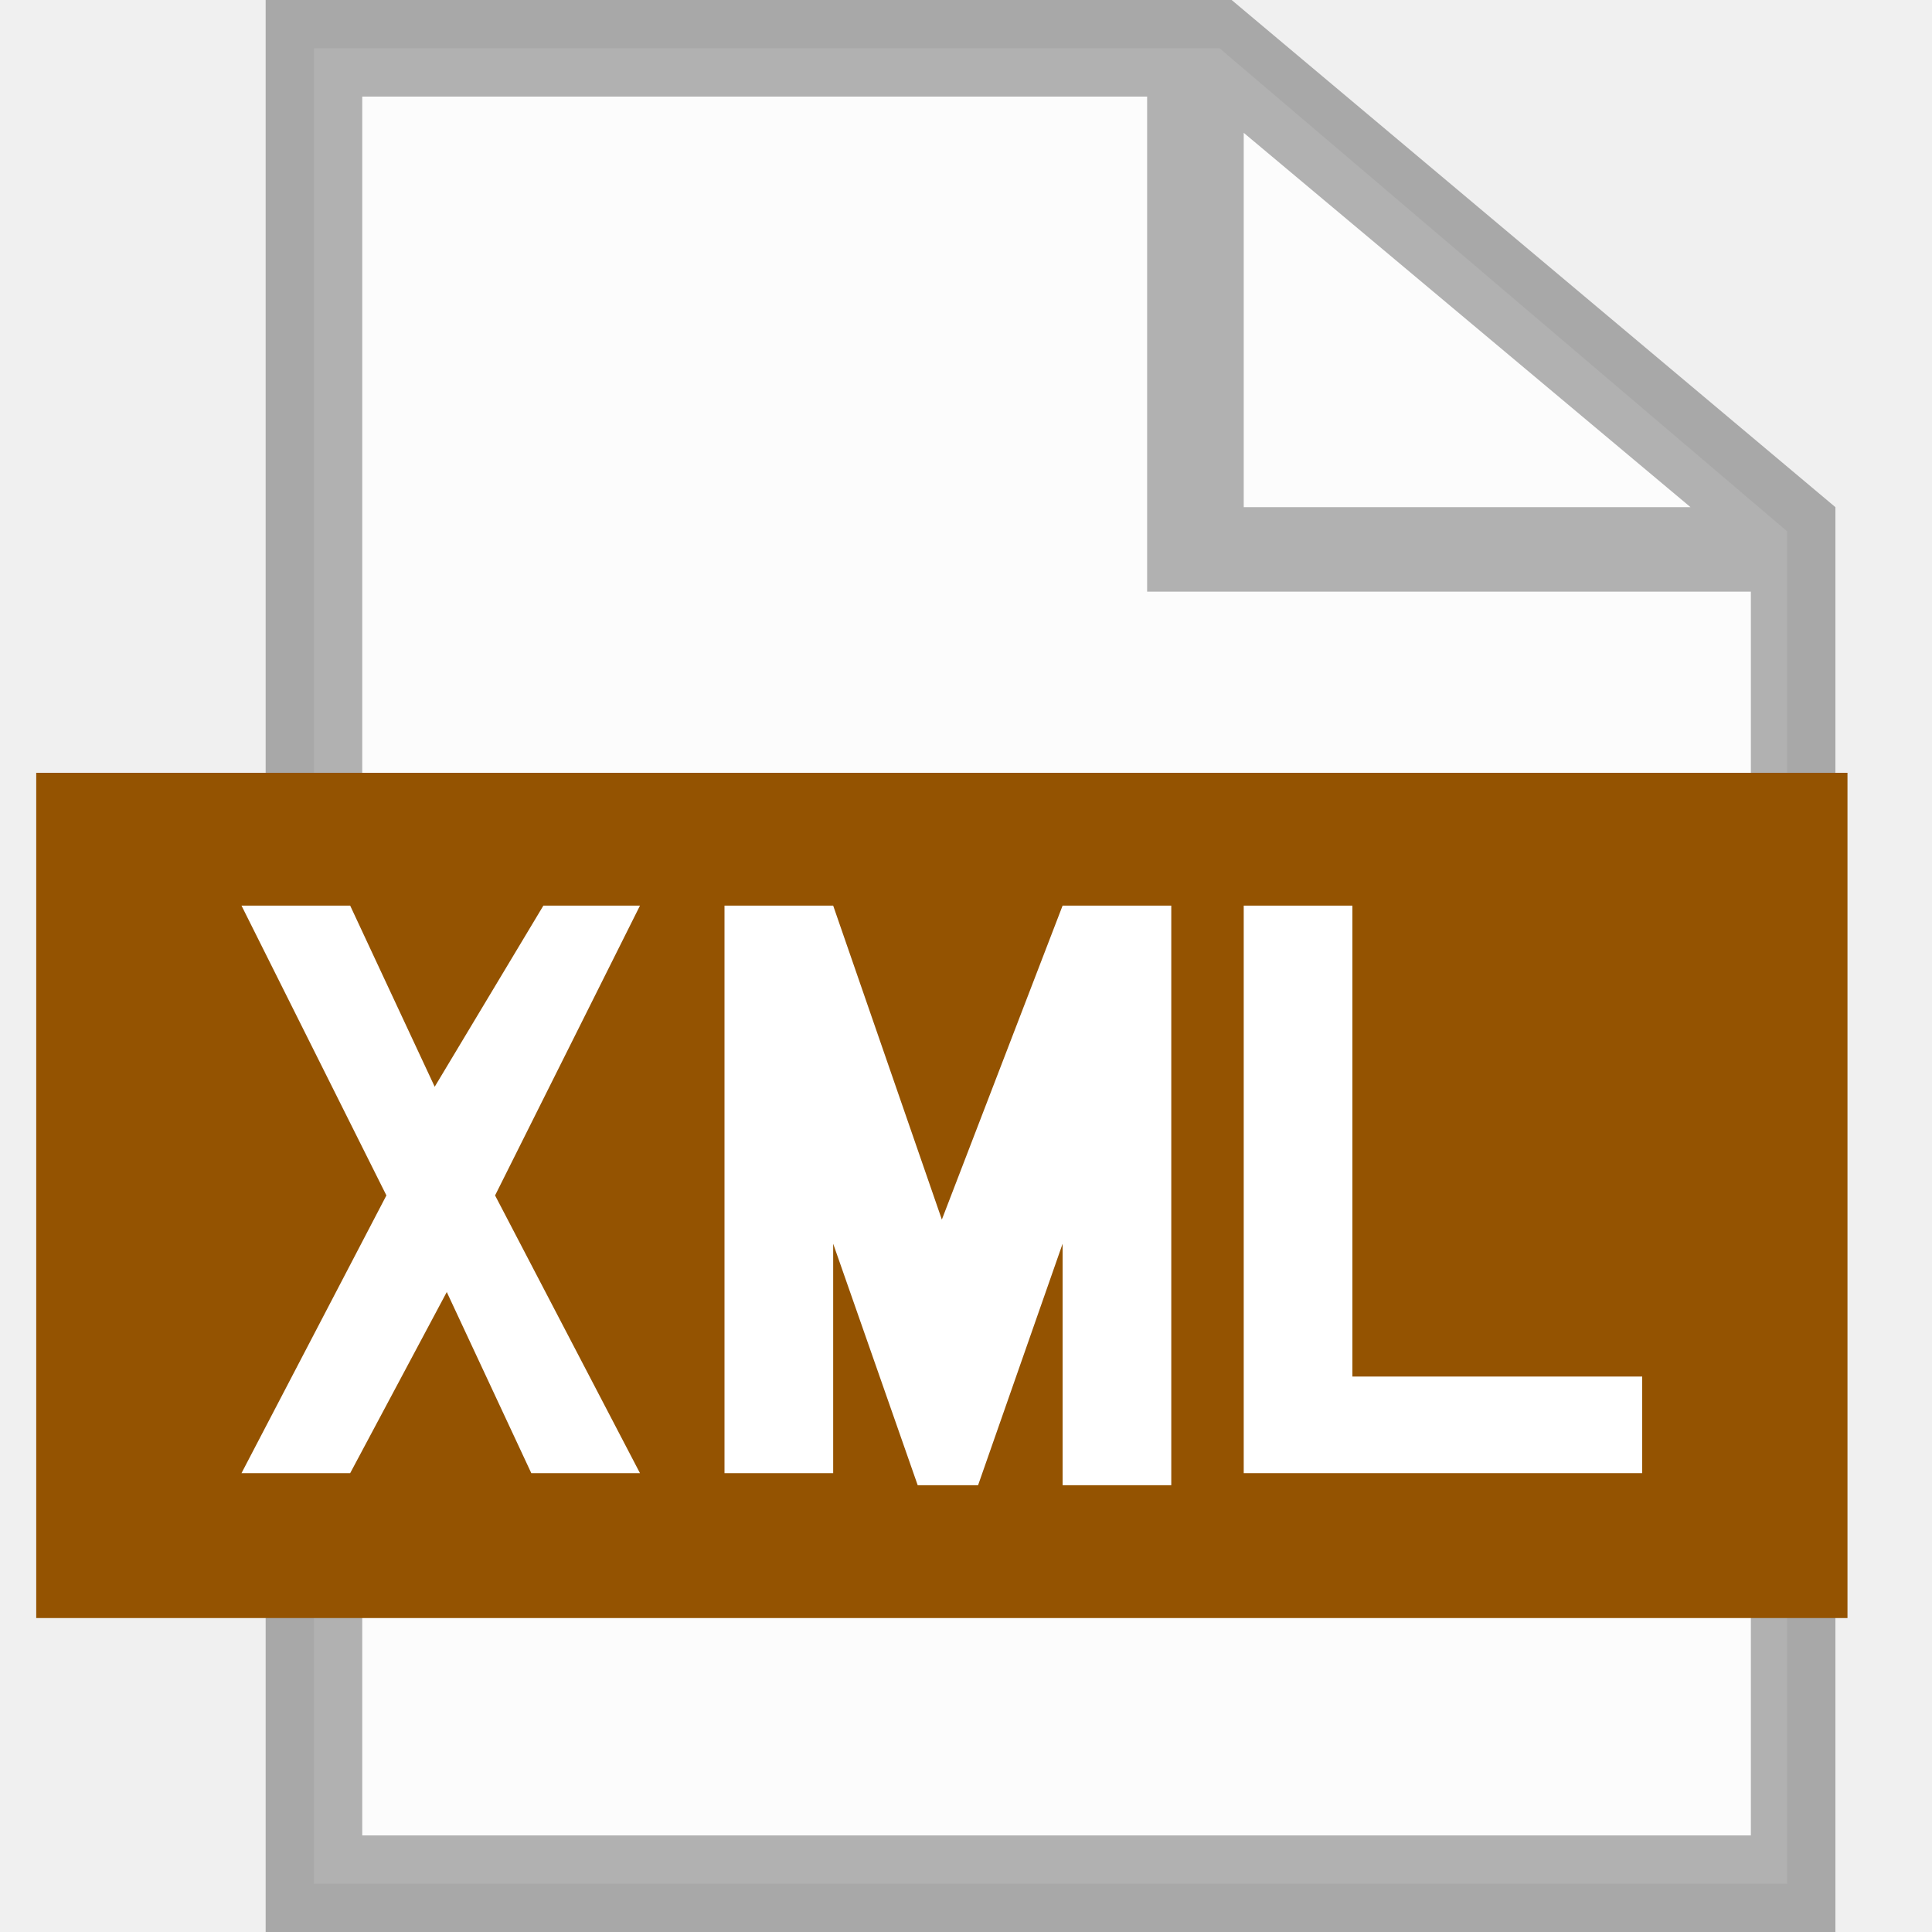
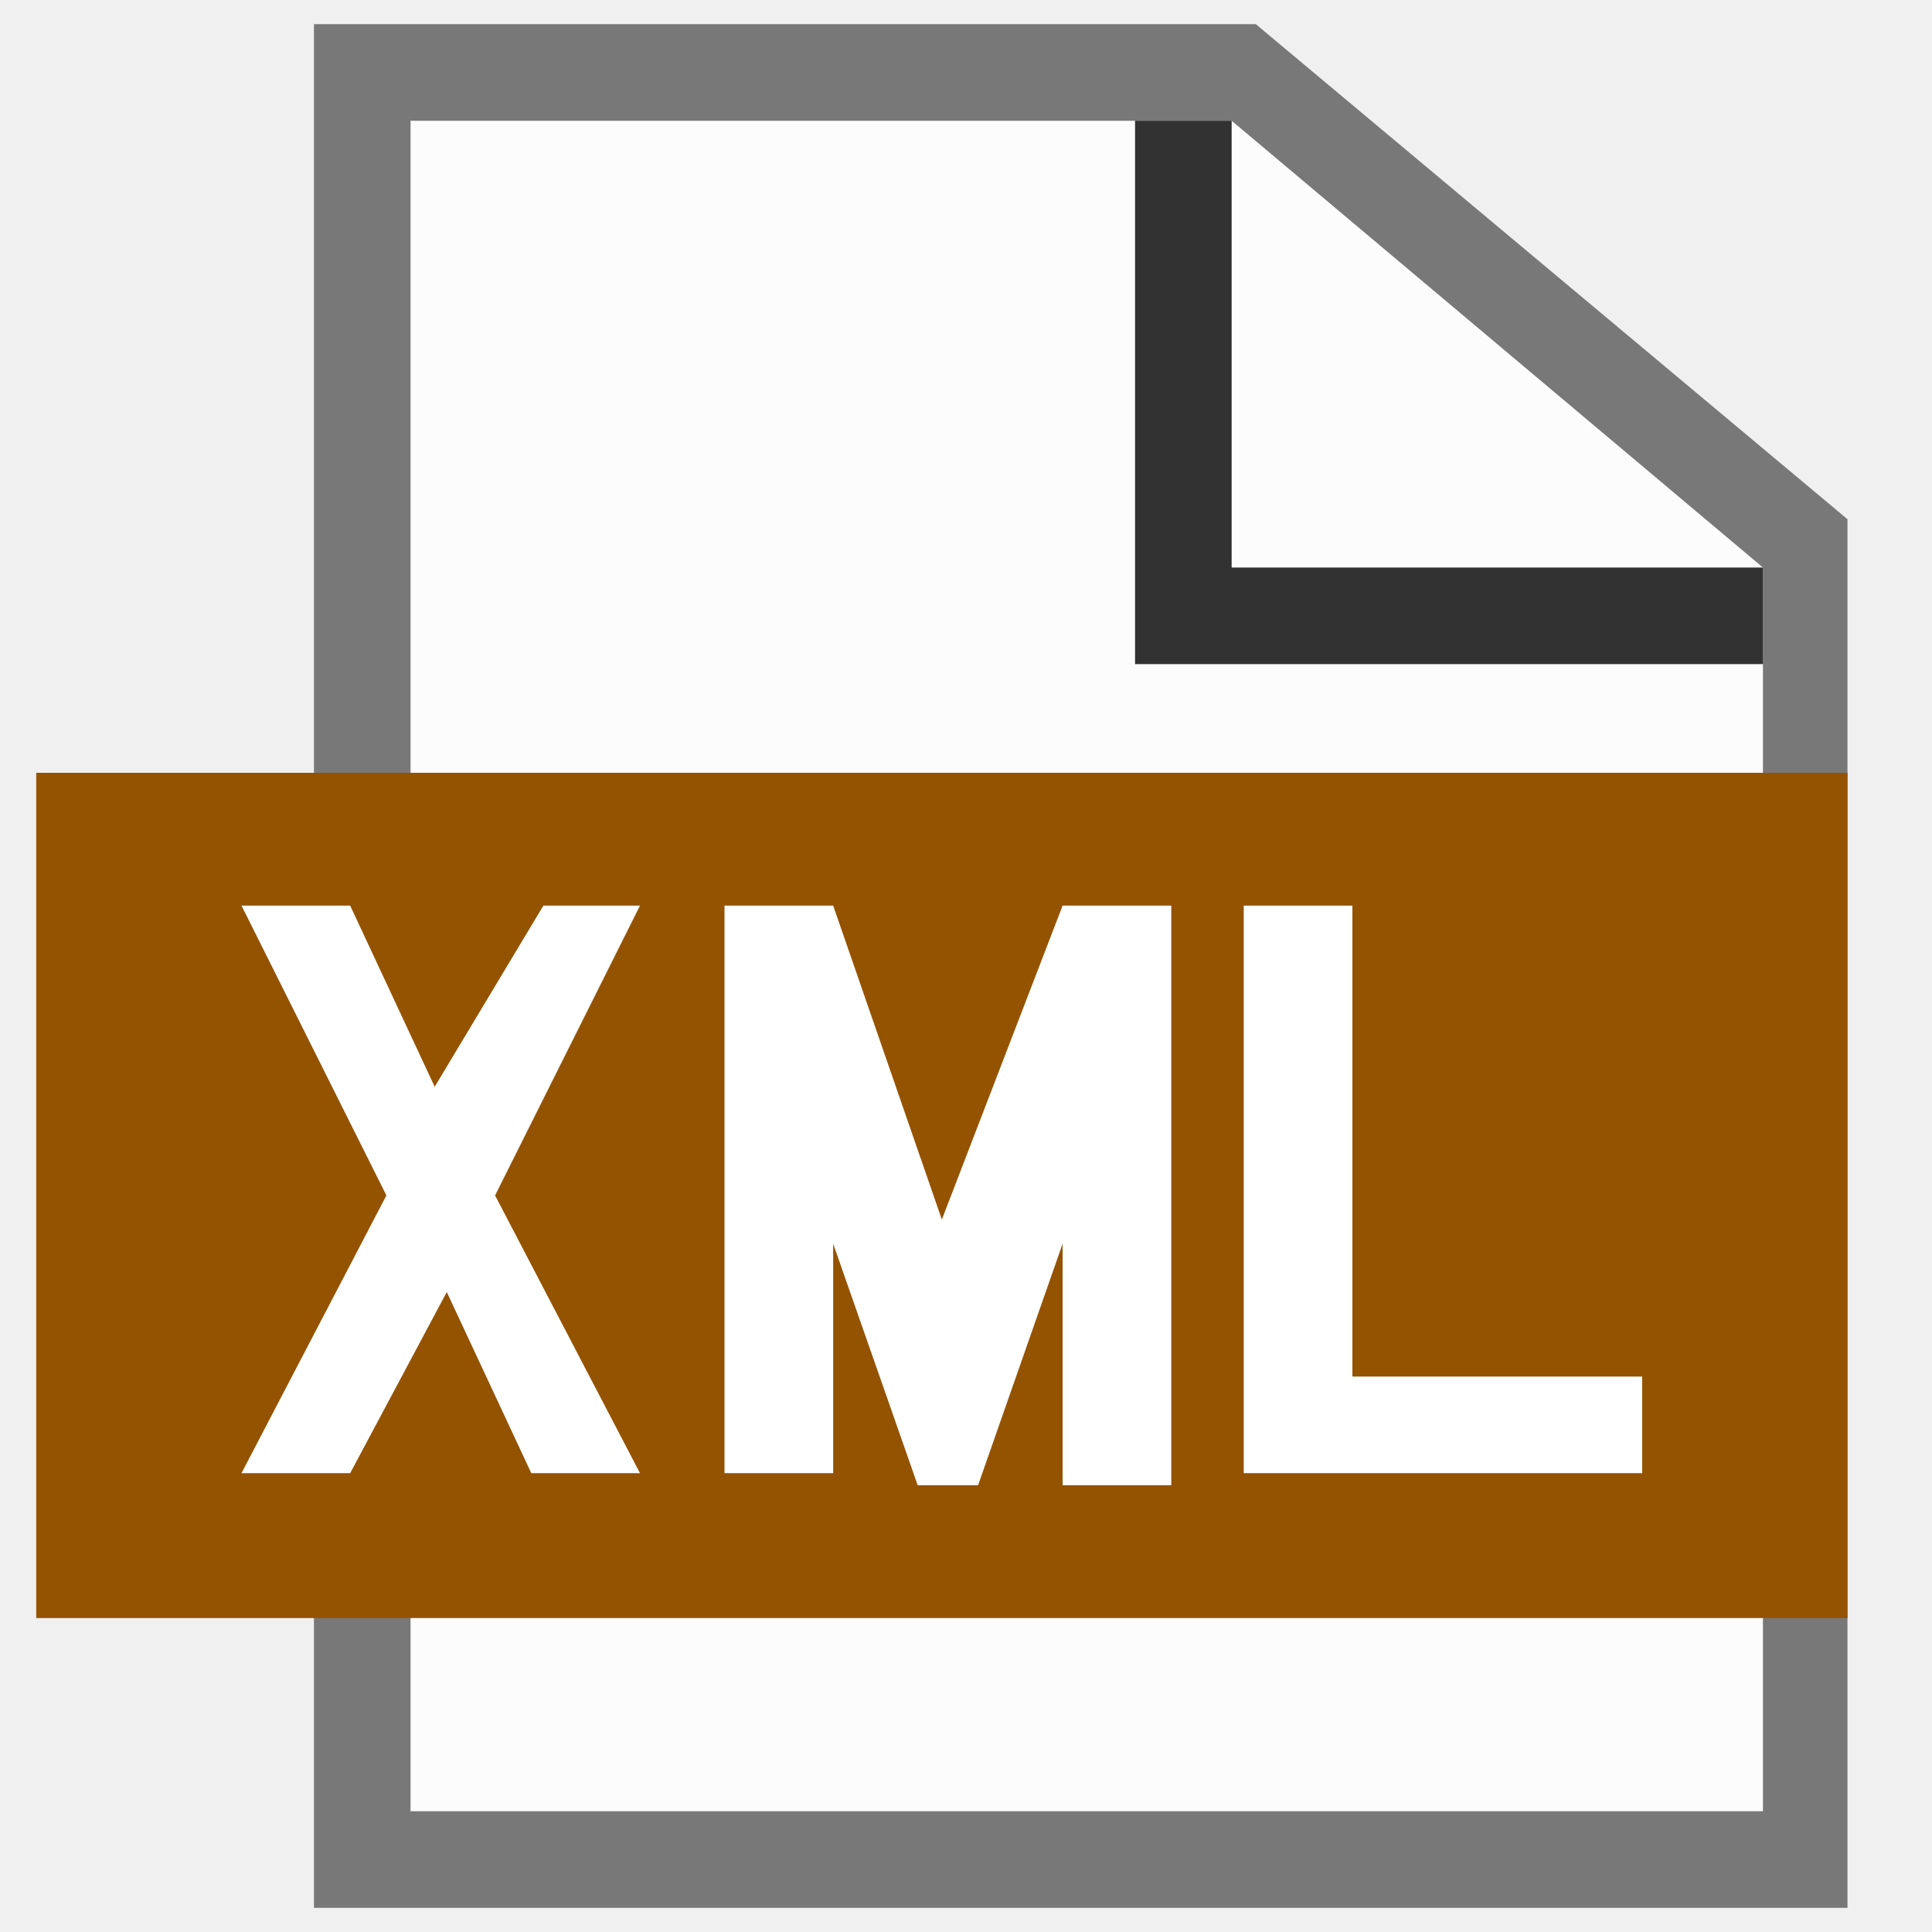
<svg xmlns="http://www.w3.org/2000/svg" version="1.1" id="Layer_1" x="0px" y="0px" viewBox="0 0 16 16" enable-background="new 0 0 16 16" xml:space="preserve">
-   <polygon opacity="0.8" fill="#FFFFFF" enable-background="new    " points="14.8,15.6 2.6,15.6 2.6,0.4 10.1,0.4 14.8,4.4 " />
-   <path opacity="0.3" enable-background="new    " d="M10.2,0h-8v16h13V4.2L10.2,0z M10.3,1.1L14,4.2h-3.7V1.1z M3,15.2V0.8h6.5v4.1h5  v10.3C14.5,15.2,3,15.2,3,15.2z" />
+   <polygon opacity="0.8" fill="#FFFFFF" enable-background="new    " points="14.6,15 3.4,15 3.4,1 10.2,1 14.6,4.7 " />
+   <path opacity="0.5" enable-background="new    " d="M10.4,0.2H2.6v15.6h12.7V4.3L10.4,0.2z M10.5,1.3l3.6,3 M14.6,4.7V15  c0,0-11.2,0-11.2,0V1l6.8,0" />
+   <polygon opacity="0.8" points="10.2,4.7 10.2,1 9.4,1 9.4,5.5 9.9,5.5 9.9,5.5 14.6,5.5 14.6,4.7 " />
  <rect x="0.3" y="6.4" fill="#945301" width="15" height="7" />
  <g>
    <path fill="#FFFFFF" d="M3.2,9.9L3.2,9.9L2,7.5h0.9L3.6,9l0.9-1.5h0.8L4.1,9.9l0,0l1.2,2.3H4.4l-0.7-1.5l-0.8,1.5H2L3.2,9.9z" />
    <path fill="#FFFFFF" d="M6.9,12.2H6V7.5h0.9l0.9,2.6l1-2.6h0.9v4.8H8.8v-2l-0.7,2H7.6l-0.7-2C6.9,10.3,6.9,12.2,6.9,12.2z" />
    <path fill="#FFFFFF" d="M11.2,11.4h2.4v0.8h-3.3V7.5h0.9V11.4z" />
  </g>
</svg>
